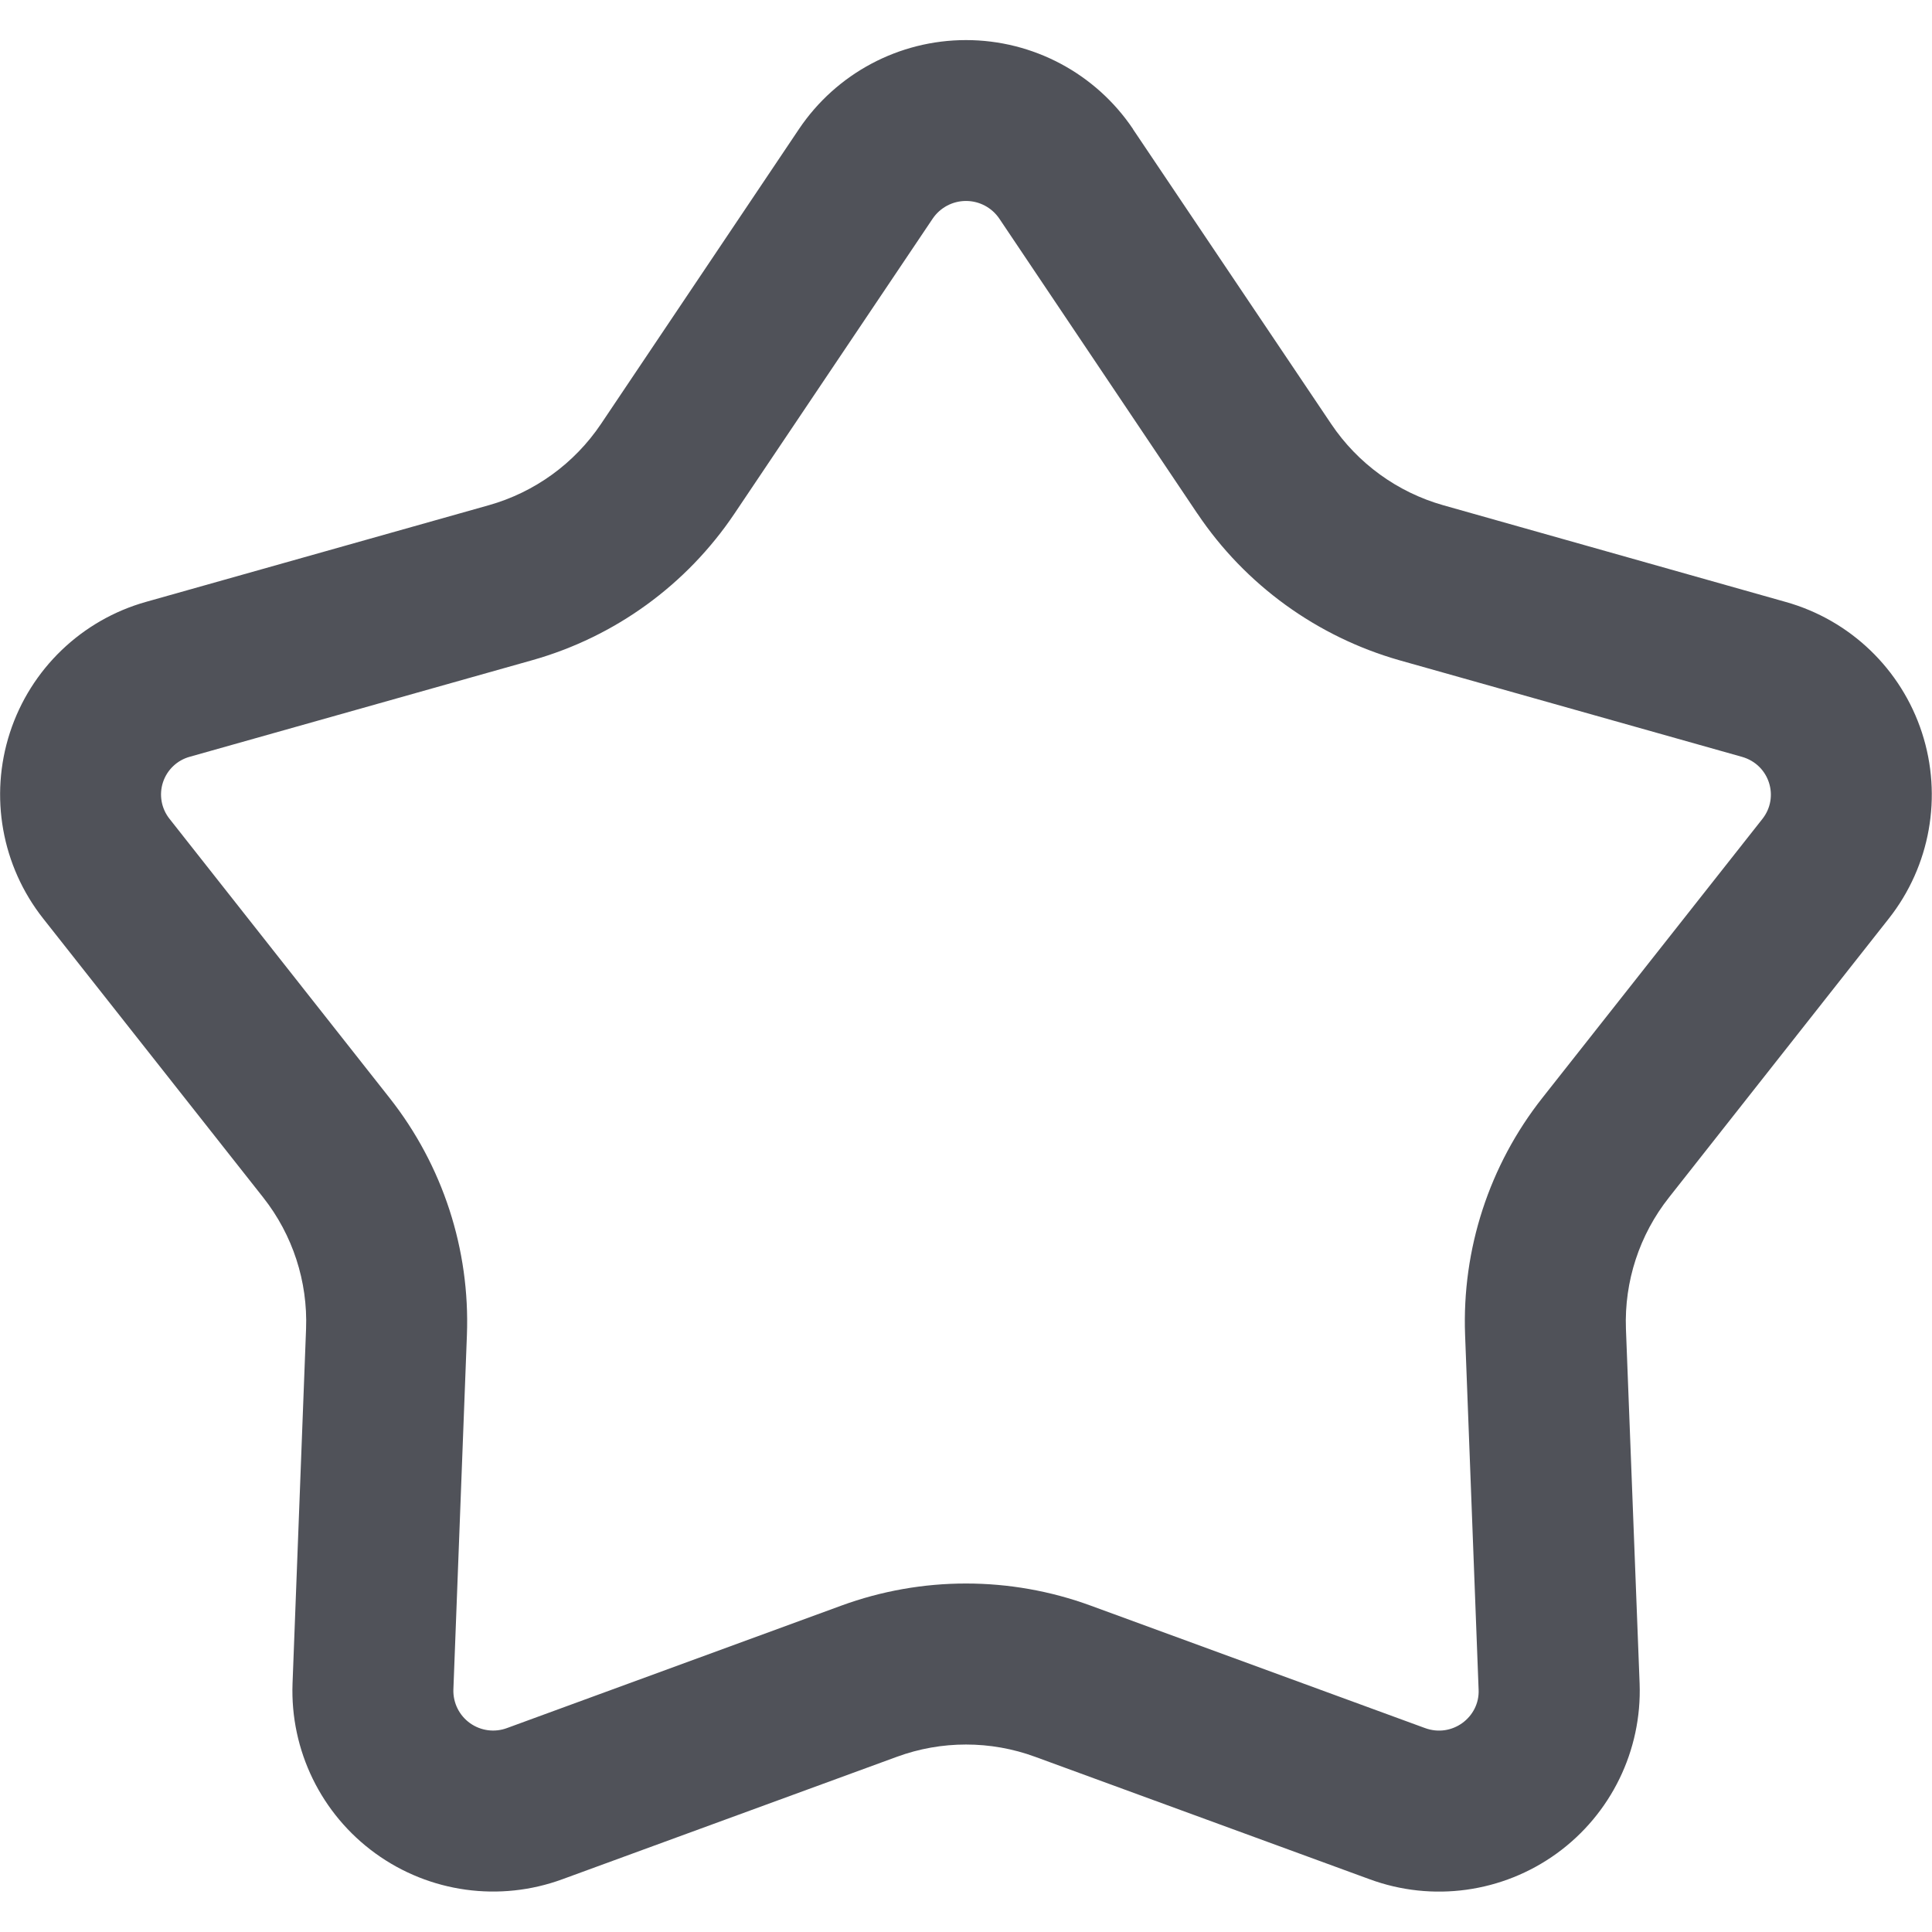
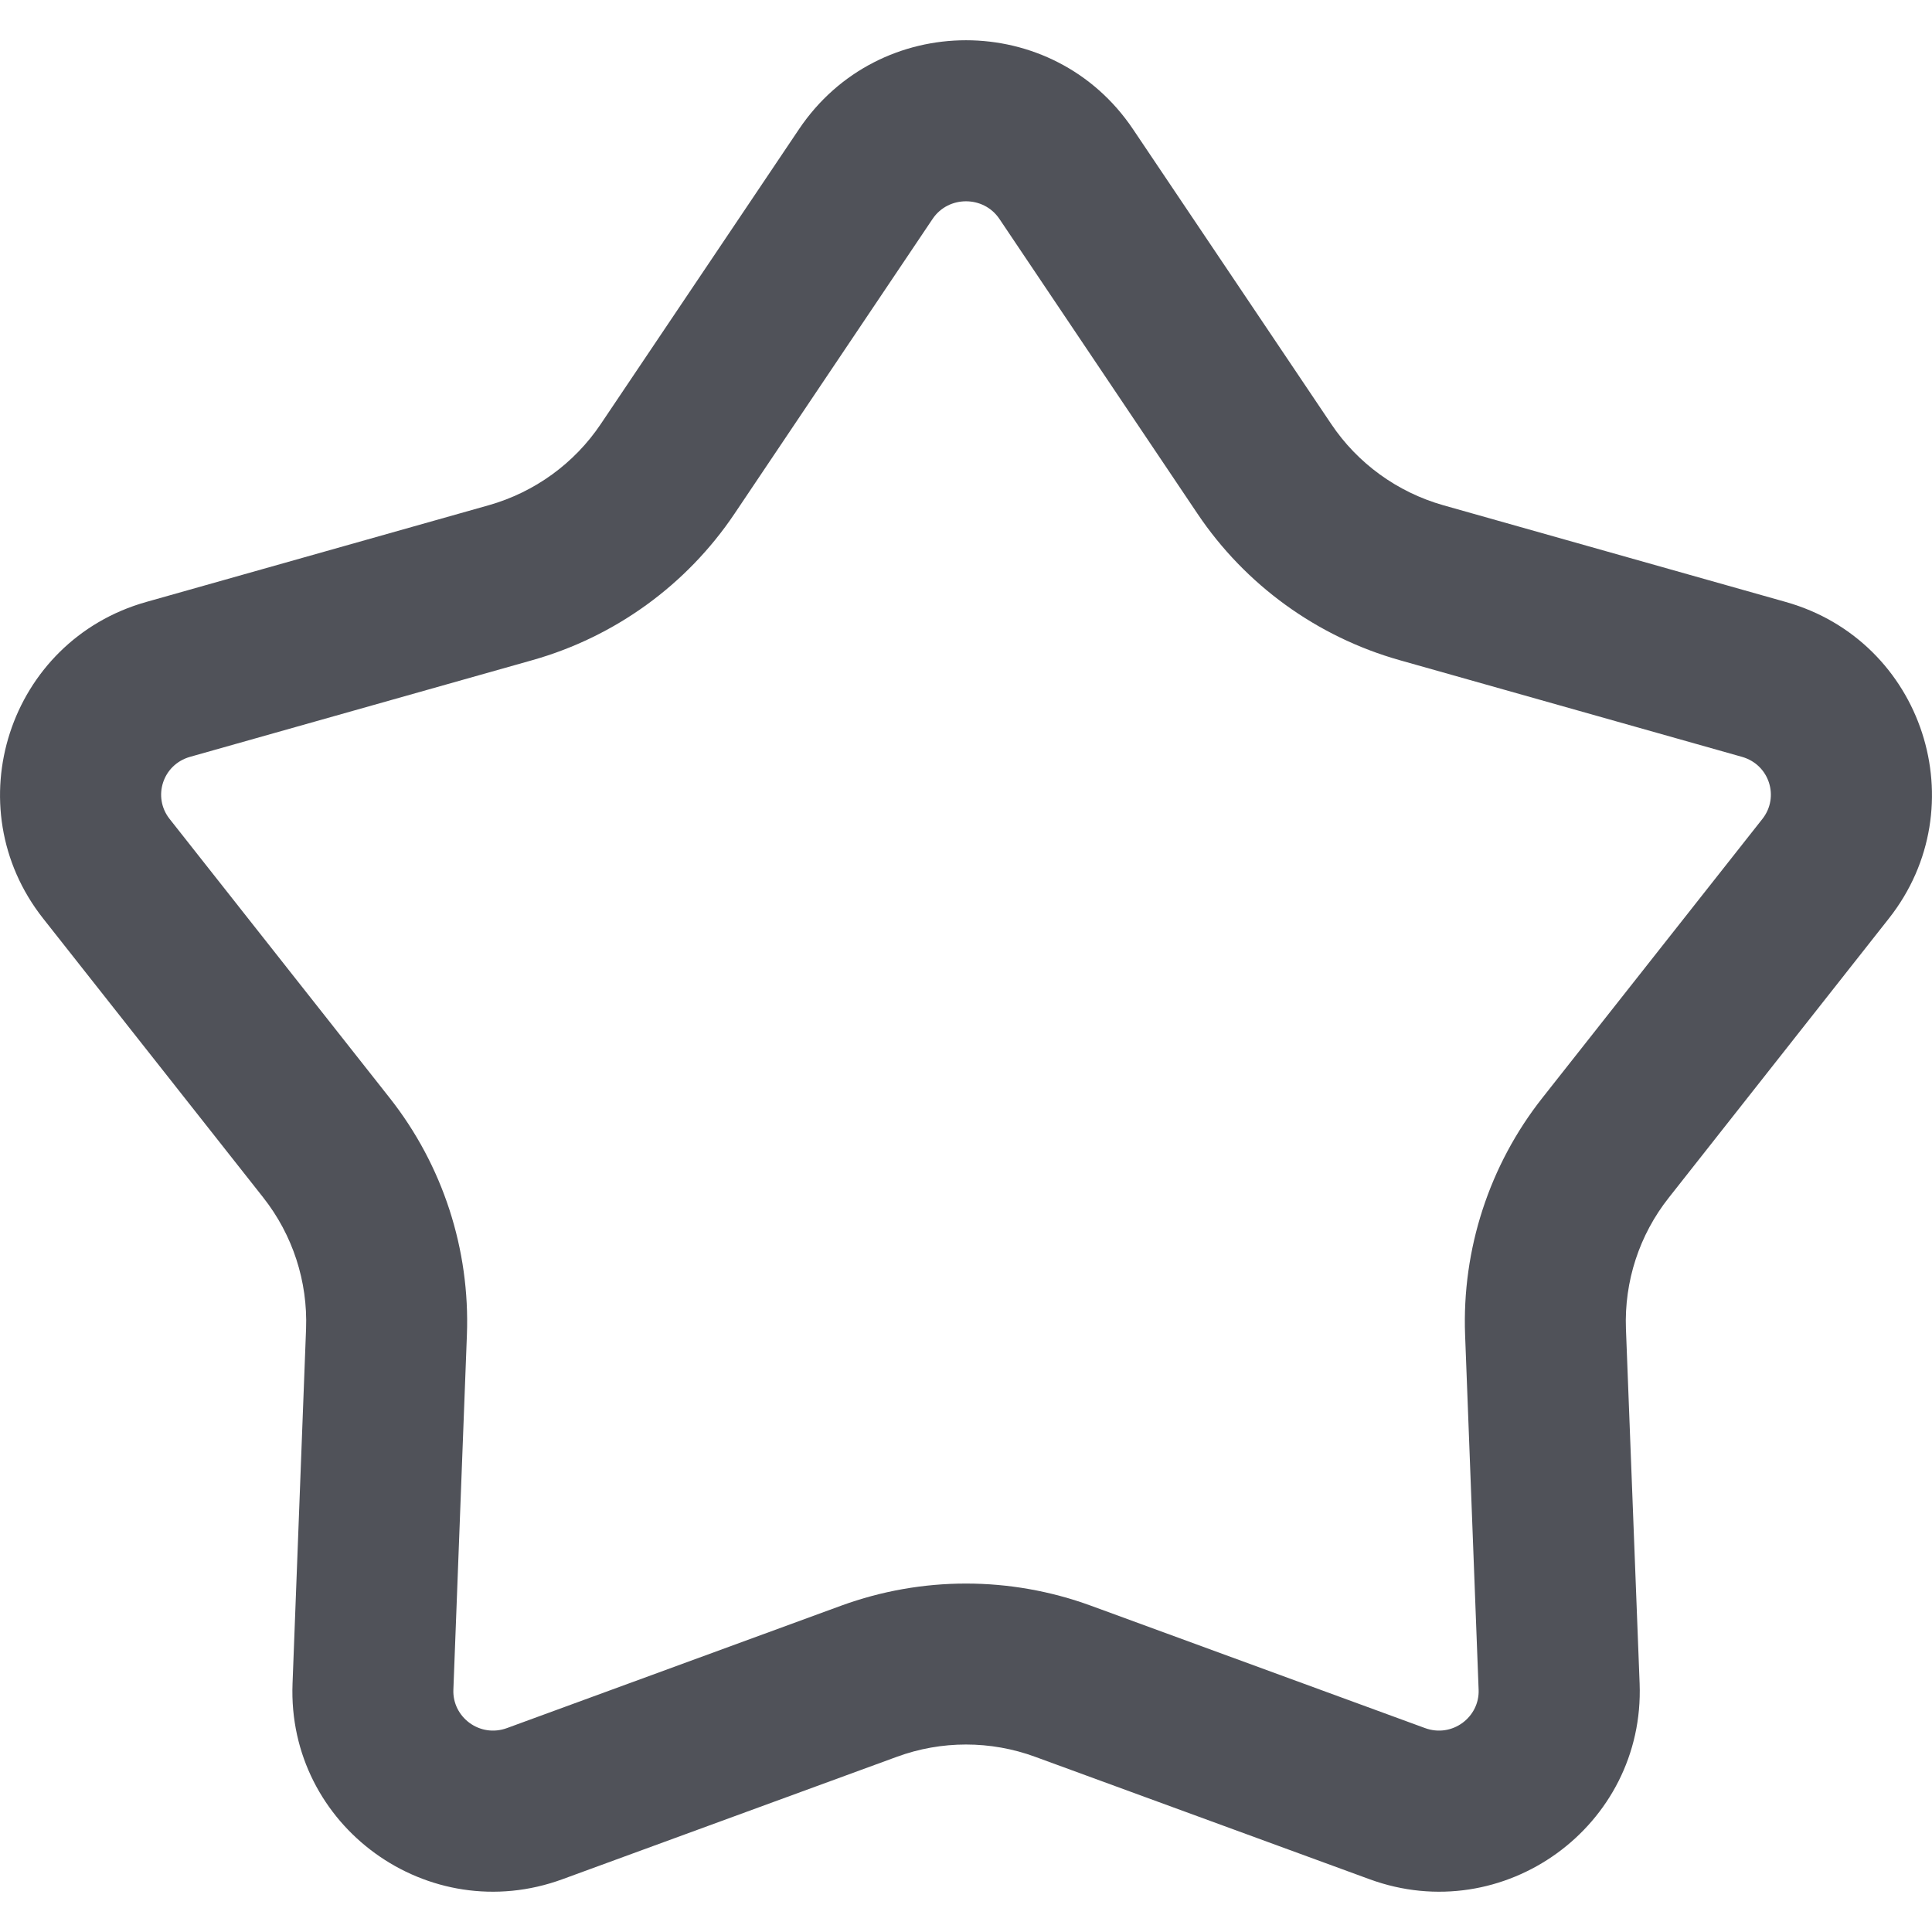
- <svg xmlns="http://www.w3.org/2000/svg" viewBox="0 0 1024 1024">
-   <path fill="#505259" d="M634.71 272.3c25.34 37.72 63.32 65.19 107.01 77.65l181.59 51.2c14.59 4.18 19.88 21.33 10.83 32.86l-116.65 147.88c-28.16 35.67-42.67 80.21-40.96 125.69l7.17 188.08c0.6 14.42-13.99 25.6-28.5 20.22l-177.07-64.85a192.17 192.17 0 0 0-132.26 0l-177.07 64.85a21.08 21.08 0 0 1-28.5-20.31l7.17-187.9a191.32 191.32 0 0 0-40.96-125.7l-116.65-147.96a20.74 20.74 0 0 1 10.83-32.94l181.59-51.2a191.83 191.83 0 0 0 107.01-77.66l105.05-156.33a21.33 21.33 0 0 1 35.32 0l104.96 156.33z m-34.22-203.95a106.67 106.67 0 0 0-176.98 0l-104.96 156.33a106.5 106.5 0 0 1-59.48 43.1l-181.59 51.2a106.07 106.07 0 0 0-54.61 167.85l116.65 147.88a105.96 105.96 0 0 1 22.7 69.63l-7.17 187.99a106.41 106.41 0 0 0 143.1 103.68l177.16-64.85c23.64-8.7 49.75-8.7 73.38 0l177.16 64.85a106.41 106.41 0 0 0 143.18-103.68l-7.25-187.99a105.98 105.98 0 0 1 22.79-69.63l116.56-147.88a106.07 106.07 0 0 0-54.61-167.77l-181.59-51.28a106.5 106.5 0 0 1-59.39-43.1l-105.05-156.24z" />
+ <svg xmlns="http://www.w3.org/2000/svg" width="12" height="12" viewBox="0 0 12 12" fill="none">
+   <path d="M7.438 3.191C7.735 3.633 8.18 3.955 8.692 4.1L10.82 4.701C10.991 4.75 11.053 4.951 10.947 5.086L9.58 6.819C9.25 7.237 9.08 7.76 9.1 8.292L9.184 10.495C9.191 10.665 9.02 10.796 8.85 10.733L6.775 9.973C6.274 9.79 5.726 9.79 5.225 9.973L3.15 10.733C2.98 10.796 2.809 10.665 2.816 10.495L2.9 8.292C2.92 7.76 2.75 7.237 2.42 6.819L1.053 5.086C0.947 4.951 1.009 4.75 1.18 4.701L3.308 4.1C3.82 3.955 4.265 3.633 4.562 3.191L5.793 1.359C5.891 1.214 6.109 1.214 6.207 1.359L7.438 3.191ZM7.037 0.802C6.542 0.066 5.458 0.066 4.963 0.802L3.732 2.633C3.568 2.878 3.321 3.057 3.036 3.138L0.908 3.739C0.054 3.98 -0.281 5.009 0.268 5.705L1.635 7.438C1.818 7.67 1.912 7.959 1.901 8.254L1.817 10.457C1.783 11.342 2.66 11.978 3.494 11.672L5.57 10.912C5.847 10.81 6.153 10.81 6.43 10.912L8.506 11.672C9.34 11.978 10.217 11.342 10.184 10.457L10.099 8.254C10.088 7.959 10.182 7.67 10.366 7.438L11.732 5.705C12.281 5.009 11.946 3.98 11.092 3.739L8.964 3.138C8.679 3.057 8.432 2.878 8.268 2.633L7.037 0.802Z" fill="#505259" />
</svg>
